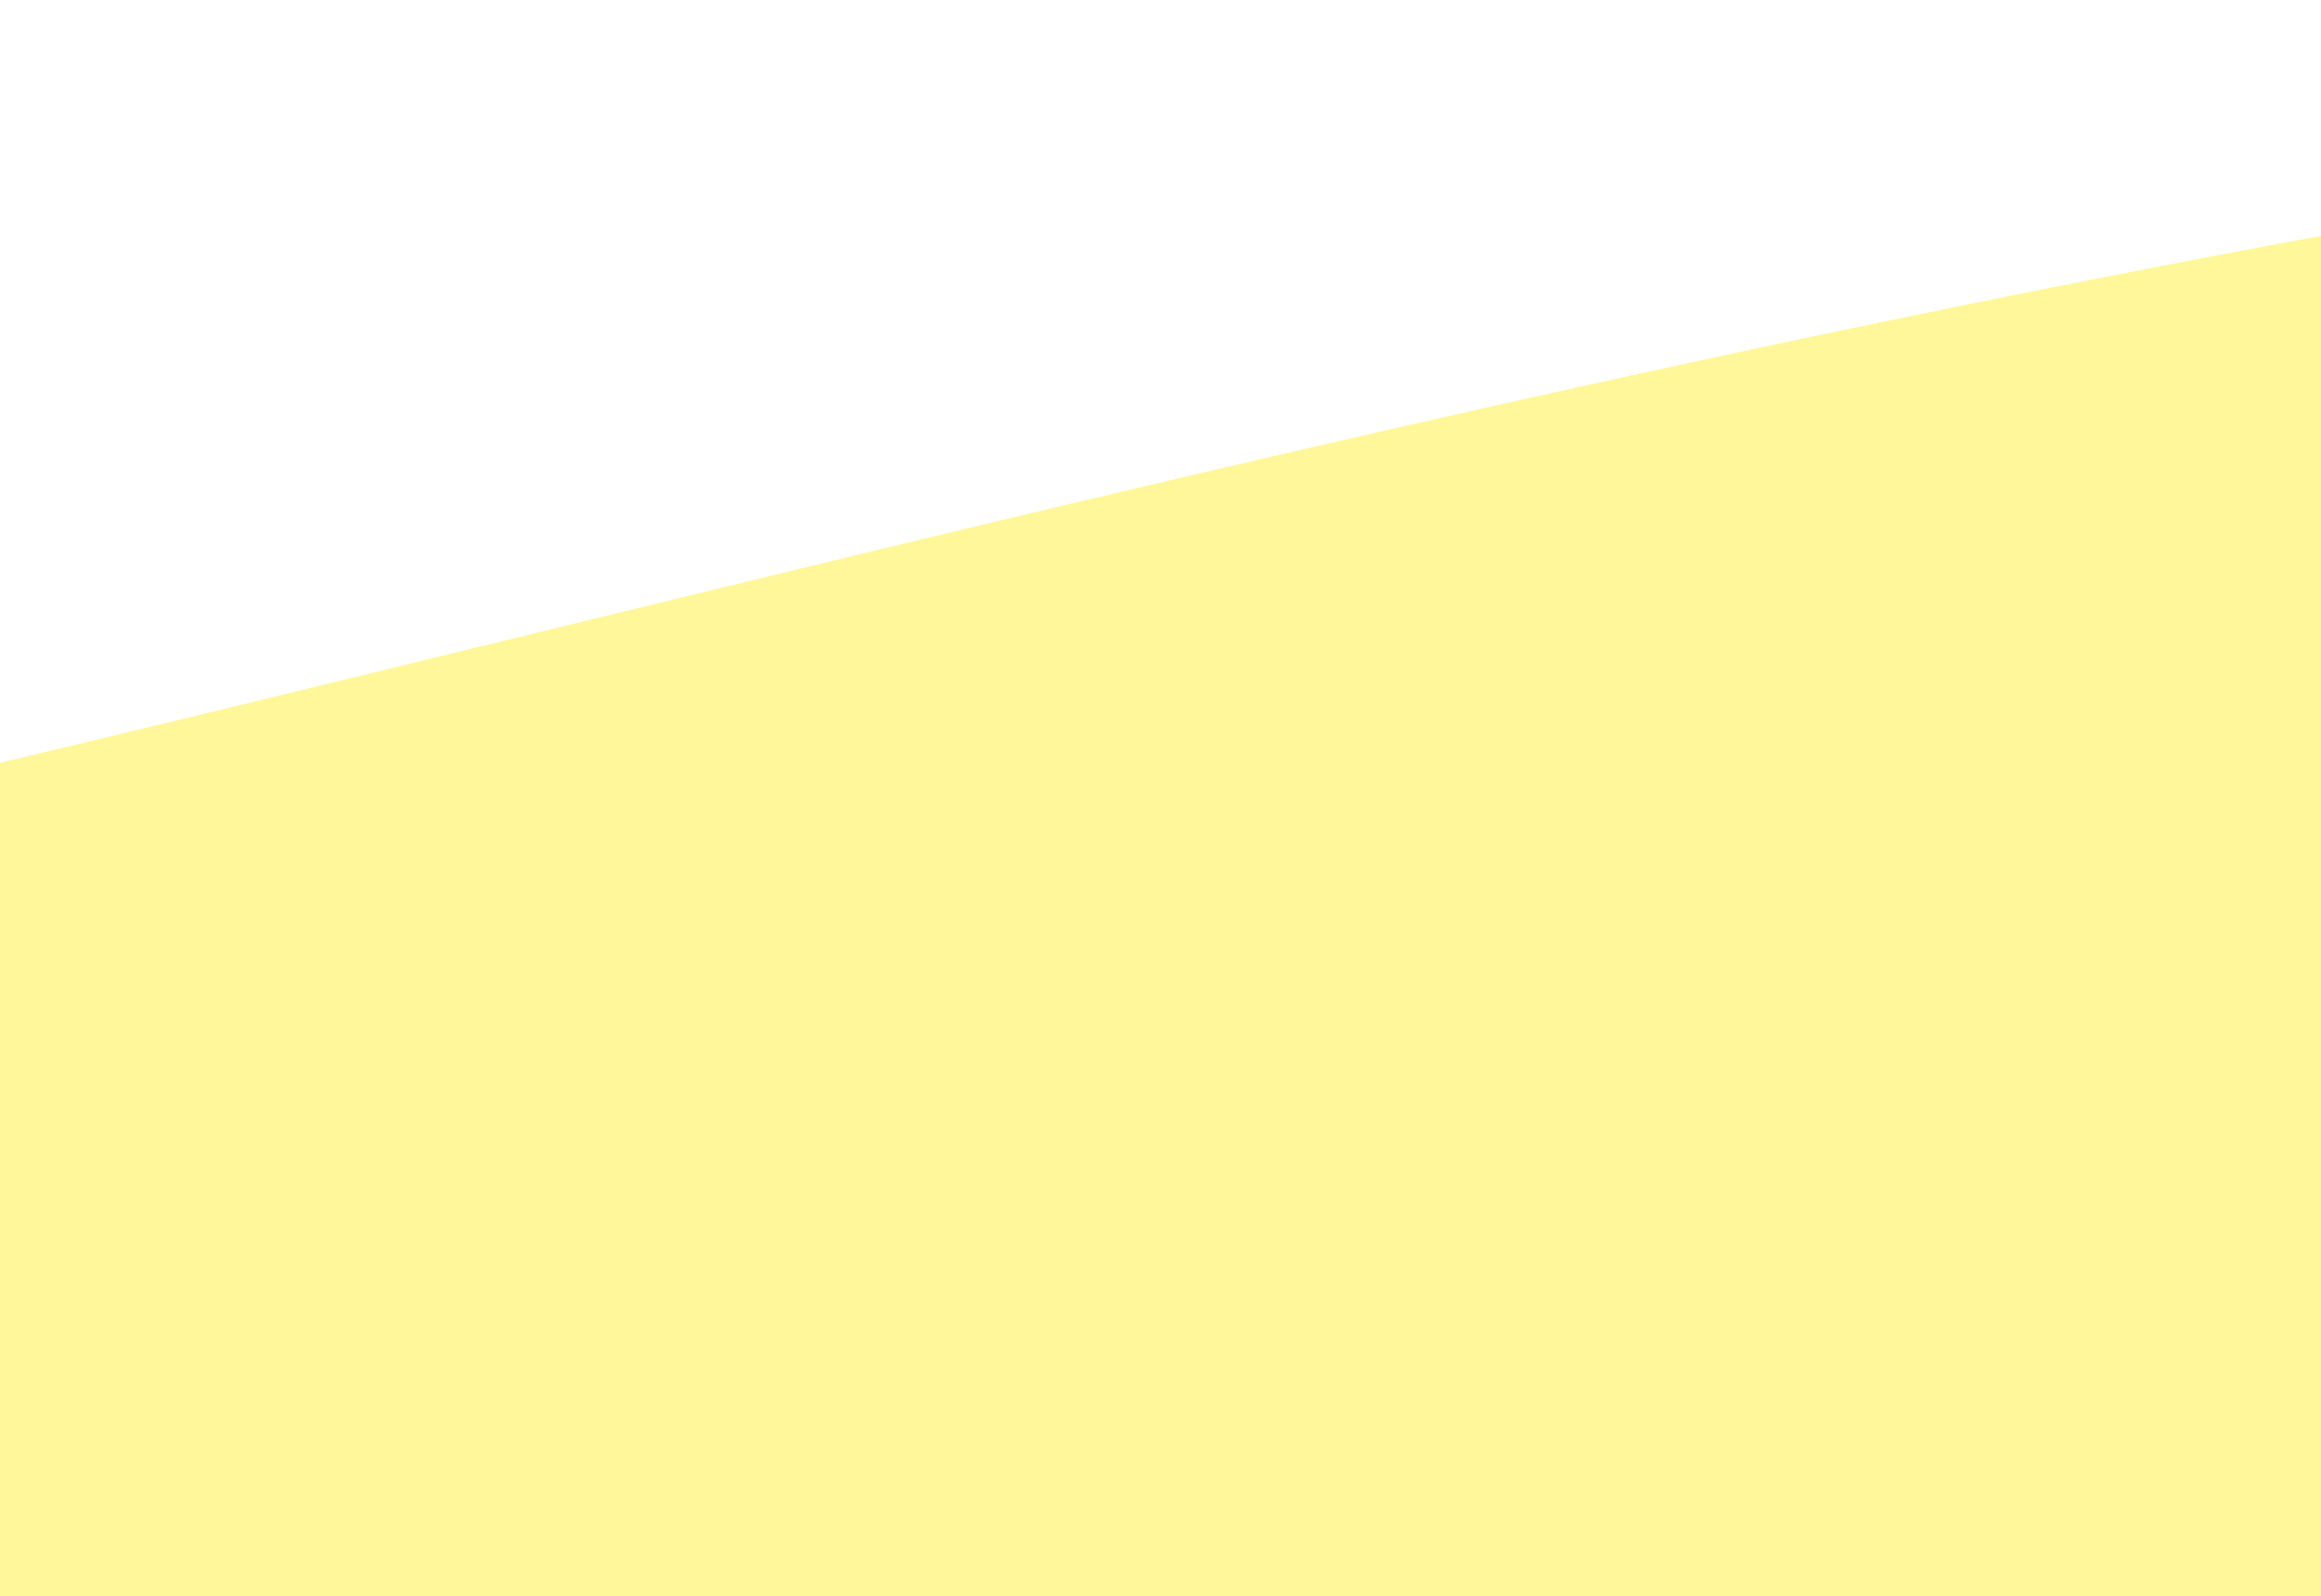
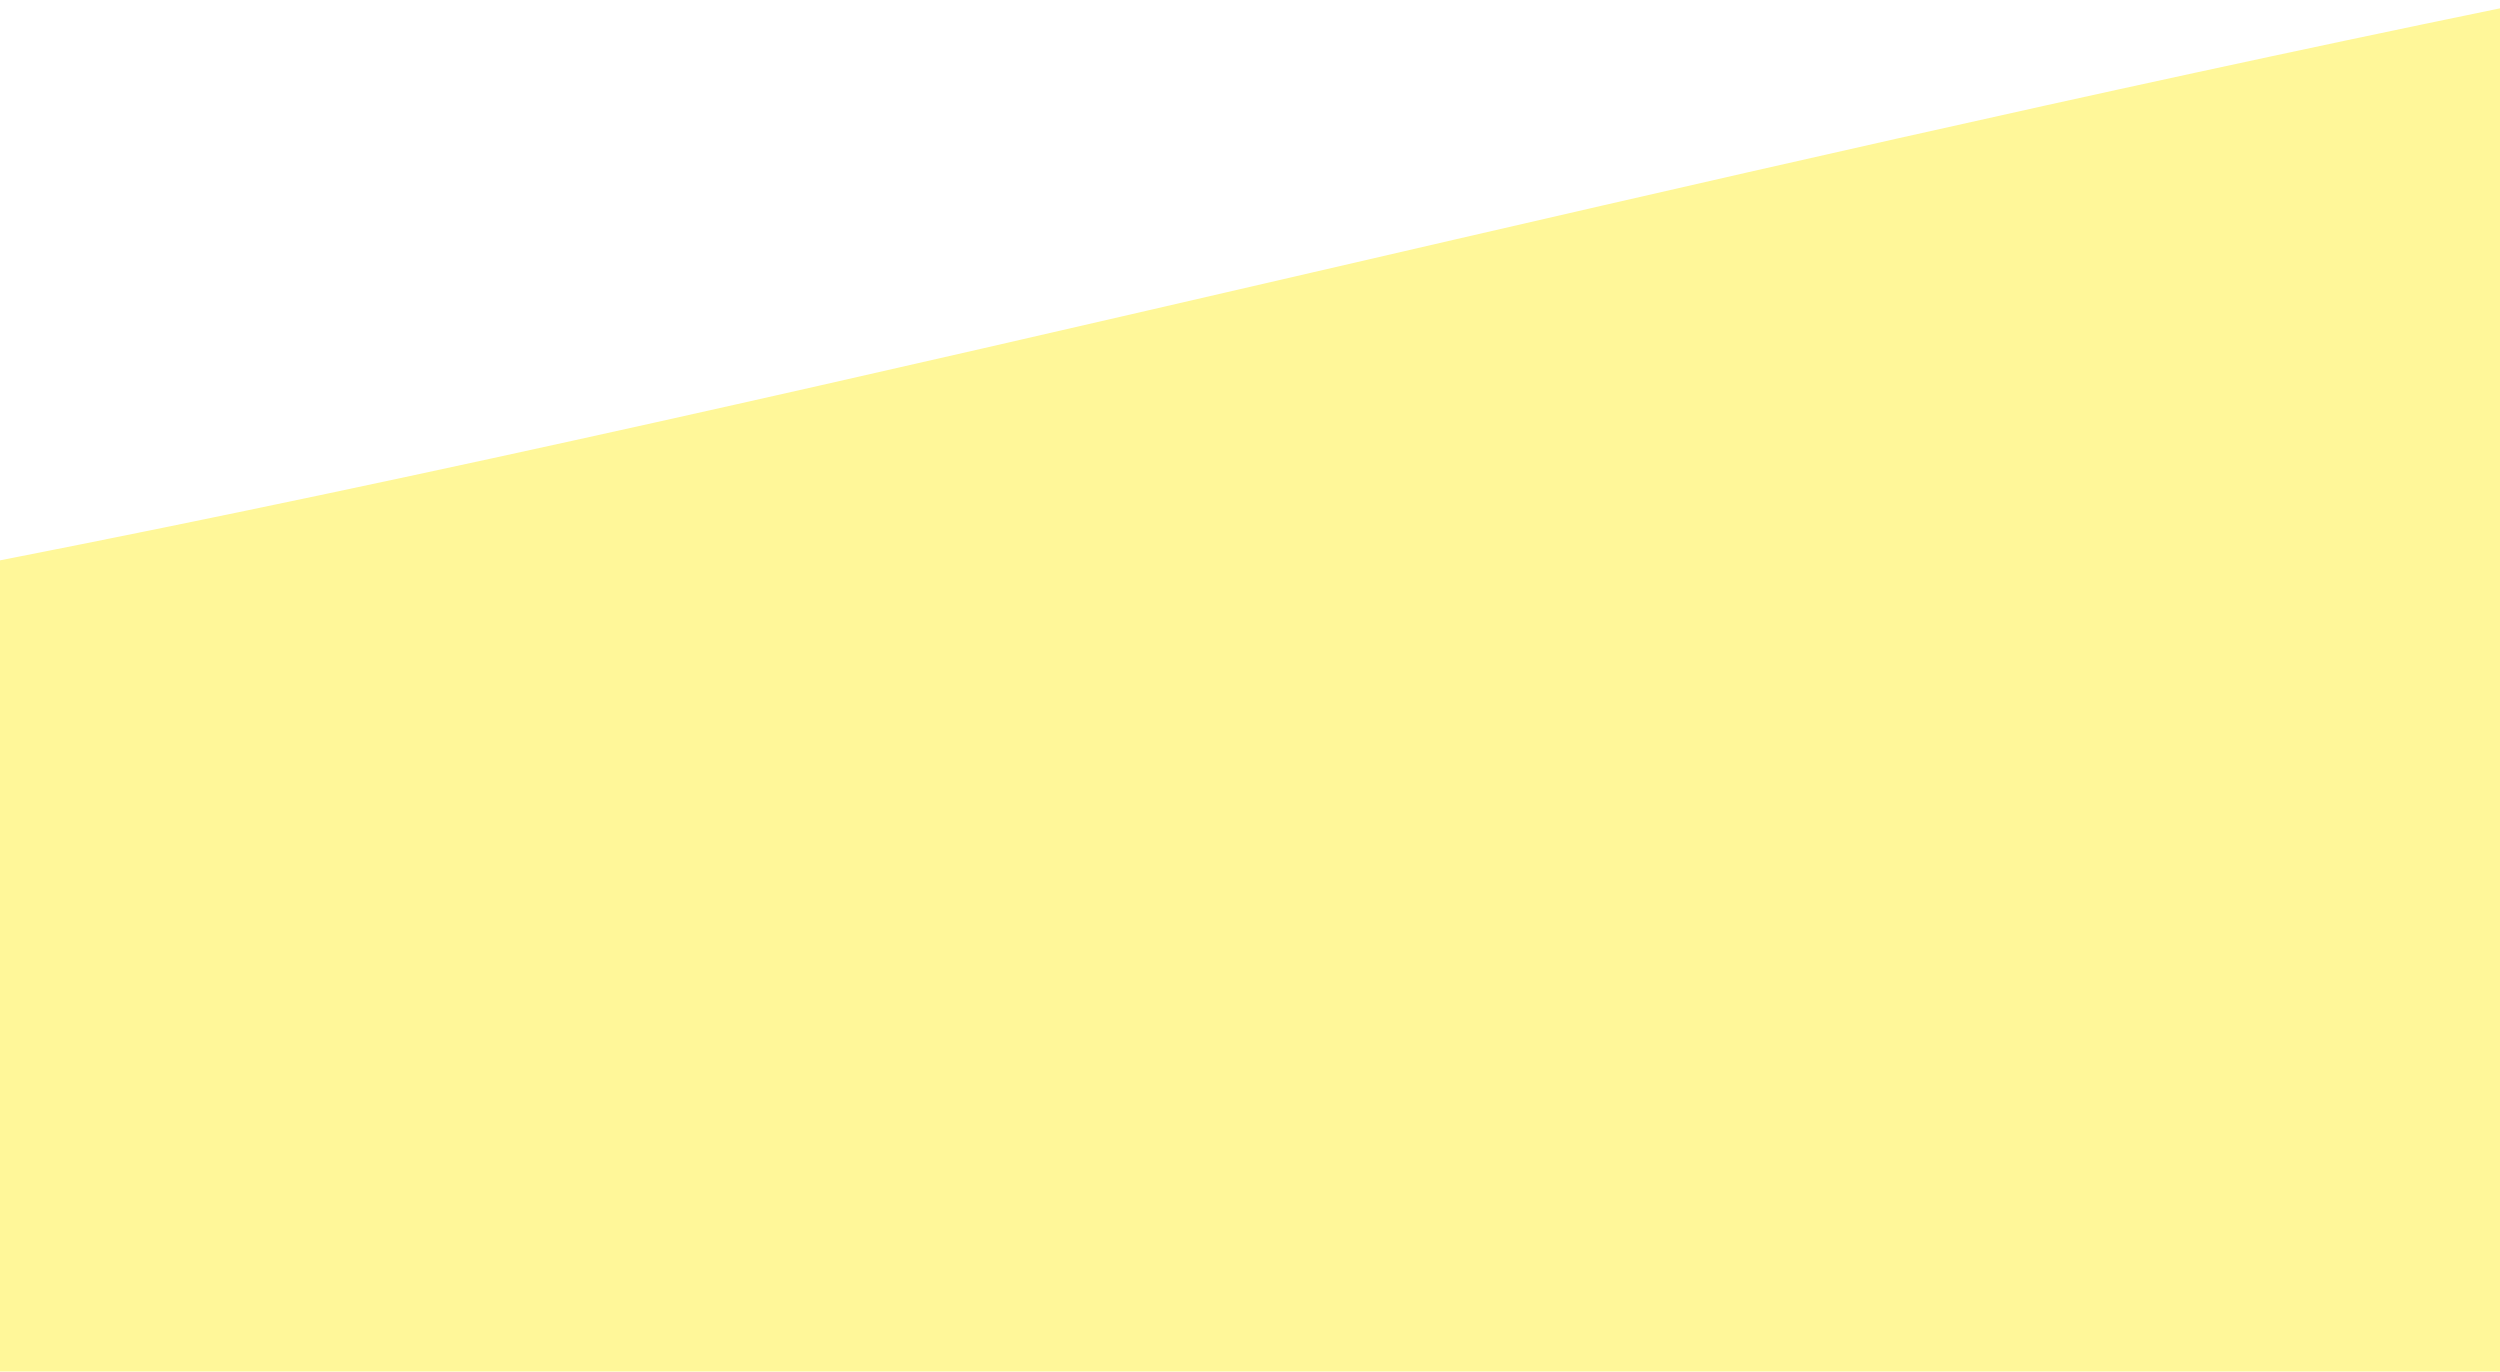
- <svg xmlns="http://www.w3.org/2000/svg" width="288" height="198" viewBox="0 0 288 198" fill="none">
-   <path opacity="0.4" d="M517 220.5V0C136 26.5 -68 150.5 -407 150.5V220.5H517Z" fill="#FEEA00" />
+ <svg xmlns="http://www.w3.org/2000/svg" width="288" height="158" viewBox="0 0 288 158" fill="none">
+   <path d="M0 158H288V0.96C240.676 10.692 195.458 21.148 151.006 31.427C100.337 43.144 50.663 54.631 0 64.553V158Z" fill="#fff799" />
</svg>
